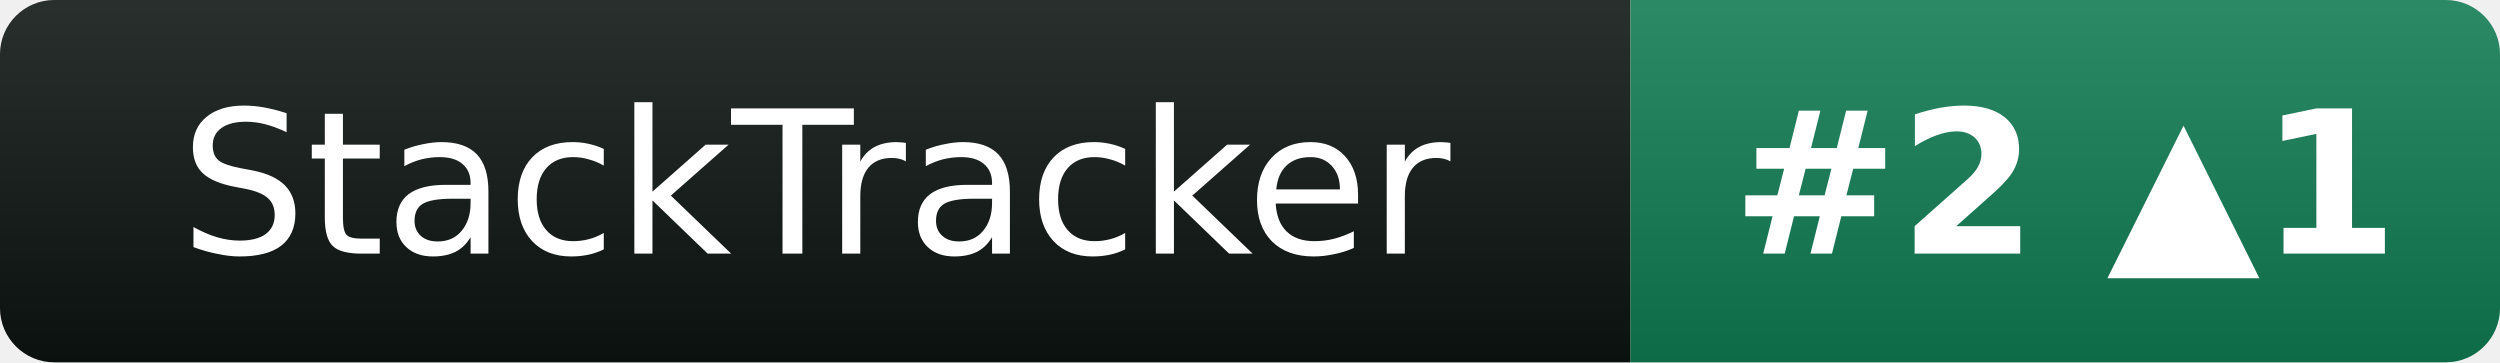
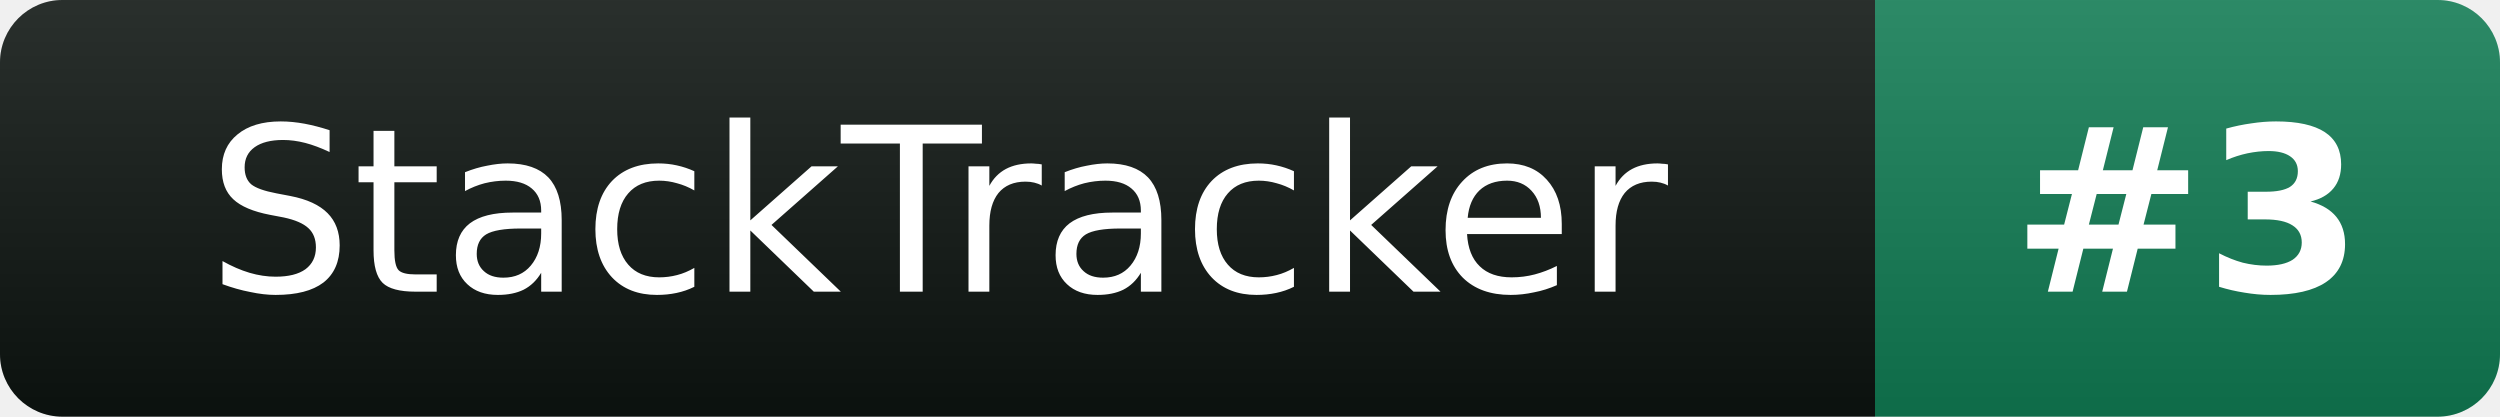
- <svg xmlns="http://www.w3.org/2000/svg" width="138" height="20" role="img" aria-label="StackTracker — qdrant ranked #2 ▲1">
+ <svg xmlns="http://www.w3.org/2000/svg" width="120" height="20" role="img" aria-label="StackTracker — qdrant ranked #3">
  <linearGradient id="stqdrant-qdrant" x2="0" y2="100%">
    <stop offset="0" stop-color="#fff" stop-opacity=".12" />
    <stop offset="1" stop-opacity=".12" />
  </linearGradient>
  <clipPath id="stqdrant-qdrantr">
-     <rect width="138" height="20" rx="3" fill="#fff" />
+     <rect width="120" height="20" rx="3" fill="#fff" />
  </clipPath>
  <g clip-path="url(#stqdrant-qdrantr)">
    <rect width="90" height="20" fill="#0c1310" />
-     <rect x="90" width="48" height="20" fill="#107a52" />
-     <rect width="138" height="20" fill="url(#stqdrant-qdrant)" />
+     <rect x="90" width="30" height="20" fill="#107a52" />
+     <rect width="120" height="20" fill="url(#stqdrant-qdrant)" />
  </g>
  <g fill="#fff" text-anchor="middle" font-family="Verdana,DejaVu Sans,Geneva,sans-serif" font-size="11">
    <text x="45" y="14">StackTracker</text>
-     <text x="114" y="14" font-weight="bold">#2 ▲1</text>
+     <text x="105" y="14" font-weight="bold">#3</text>
  </g>
</svg>
